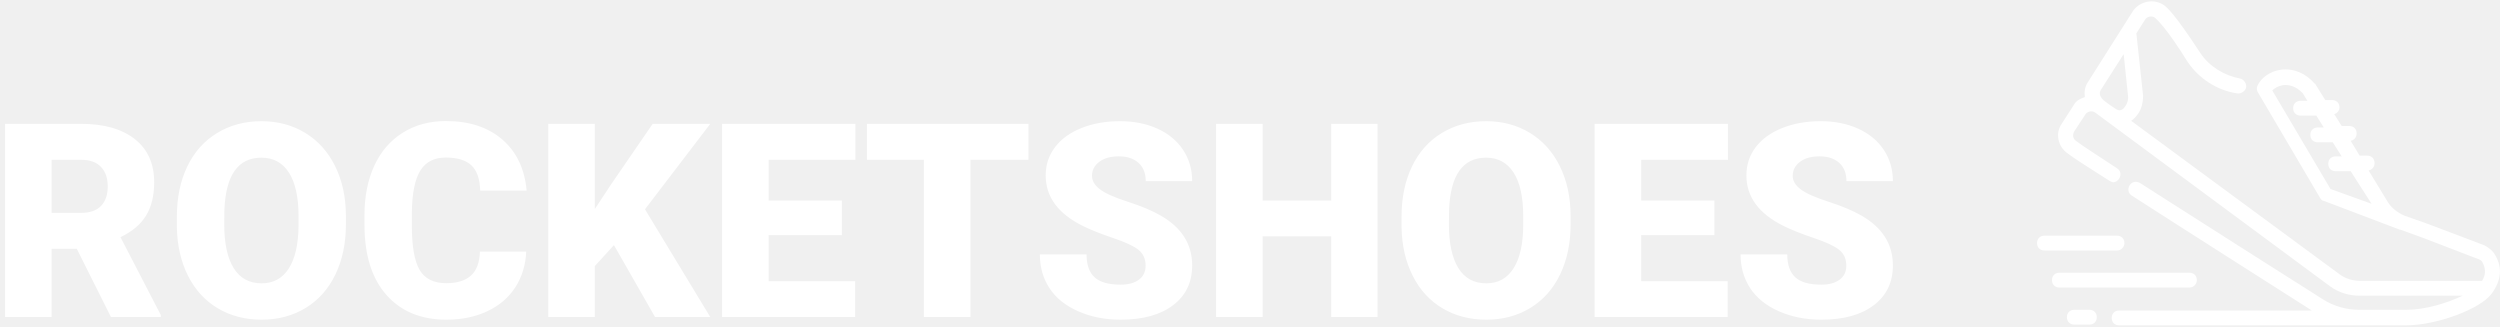
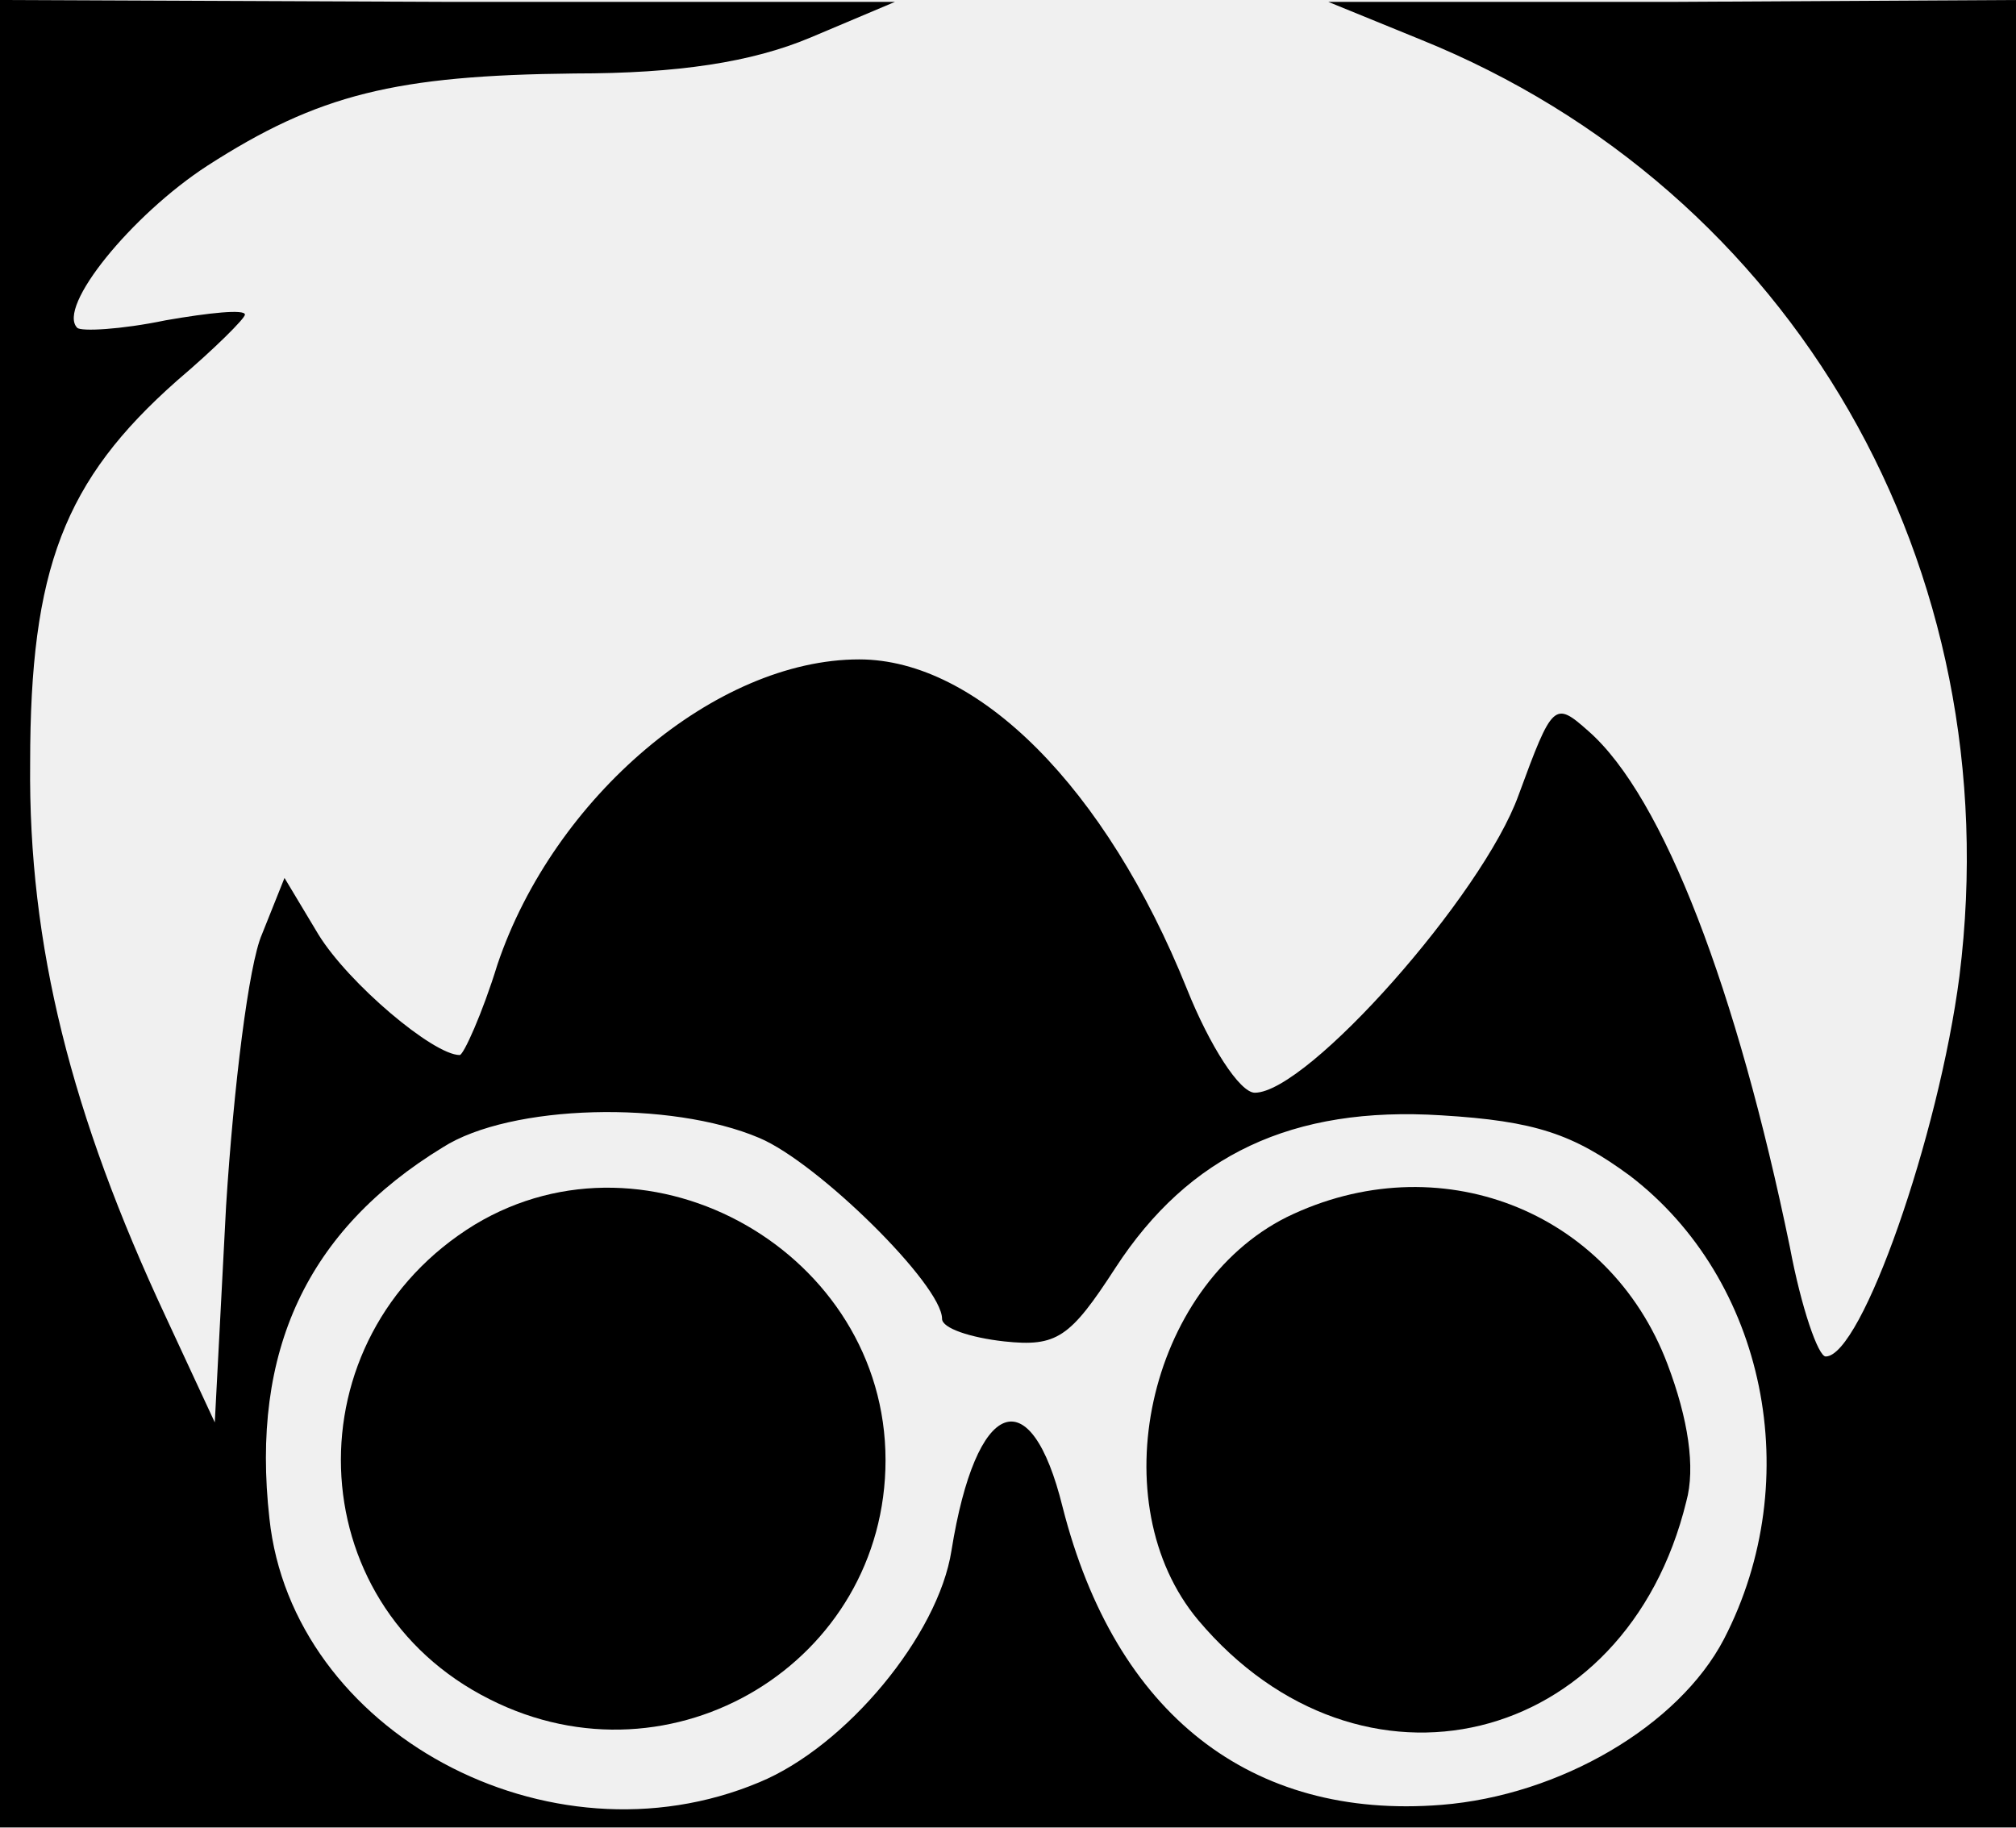
- <svg xmlns="http://www.w3.org/2000/svg" width="276px" height="36px" viewBox="0 0 276 36" version="1.1">
-   <g id="Page-1" stroke="none" stroke-width="1" fill="none" fill-rule="evenodd">
-     <g id="Home" transform="translate(-250, -50)" fill="#FFFFFF" fill-rule="nonzero">
-       <g id="Logo" transform="translate(250, 50)">
-         <g id="noun_Running_1473810" transform="translate(224.8903, 0)">
-           <g id="Group">
-             <path d="M17.641,30.927 C17.641,30.436 17.311,30.109 16.817,30.109 L2.473,30.109 C1.978,30.109 1.649,30.436 1.649,30.927 C1.649,31.418 1.978,31.745 2.473,31.745 L16.817,31.745 C17.311,31.745 17.641,31.336 17.641,30.927 Z" id="Path" />
-             <path d="M5.77,34.2 L4.122,34.2 C3.627,34.2 3.297,34.527 3.297,35.018 C3.297,35.509 3.627,35.836 4.122,35.836 L5.77,35.836 C6.265,35.836 6.595,35.509 6.595,35.018 C6.595,34.527 6.265,34.2 5.77,34.2 Z" id="Path" />
-             <path d="M9.645,26.836 C9.645,26.345 9.315,26.018 8.821,26.018 L0.824,26.018 C0.33,26.018 0,26.345 0,26.836 C0,27.327 0.33,27.655 0.824,27.655 L8.821,27.655 C9.315,27.655 9.645,27.245 9.645,26.836 Z" id="Path" />
-             <path d="M50.615,28.227 C50.368,27.736 49.873,27.327 49.379,27.082 L43.113,24.709 L43.113,24.709 L43.113,24.709 L40.558,23.809 C39.816,23.482 39.157,22.991 38.744,22.336 L36.601,18.818 C37.013,18.736 37.261,18.409 37.261,18 C37.261,17.509 36.931,17.182 36.436,17.182 L35.612,17.182 L34.623,15.545 C35.035,15.464 35.282,15.136 35.282,14.727 C35.282,14.236 34.952,13.909 34.458,13.909 L33.633,13.909 L32.809,12.6 C33.139,12.518 33.386,12.191 33.386,11.864 C33.386,11.373 33.056,11.045 32.562,11.045 L31.82,11.045 L30.748,9.327 C30.748,9.327 30.748,9.245 30.666,9.245 C29.677,8.1 28.358,7.527 26.956,7.691 C25.72,7.855 24.73,8.591 24.318,9.491 C24.236,9.736 24.236,9.982 24.401,10.227 L31.243,21.845 C31.325,22.009 31.49,22.173 31.655,22.173 L40.063,25.364 L40.146,25.364 L42.619,26.264 L42.619,26.264 L42.619,26.264 L42.619,26.264 L42.619,26.264 L42.619,26.264 L48.801,28.636 C48.966,28.718 49.131,28.8 49.214,29.045 C49.543,29.7 49.543,30.355 49.131,31.009 L35.694,31.009 C34.87,31.009 34.046,30.764 33.386,30.273 L10.387,13.336 C10.387,13.336 10.717,13.173 11.129,12.6 C11.541,12.027 11.706,11.291 11.706,10.555 L10.964,3.682 L11.953,2.127 C12.2,1.8 12.695,1.718 13.025,1.964 C13.272,2.209 14.261,3.027 16.652,6.873 C17.888,8.673 19.867,9.982 22.093,10.309 C22.505,10.391 22.999,10.064 23.082,9.655 C23.164,9.245 22.834,8.755 22.422,8.673 C20.691,8.345 19.042,7.364 18.053,5.891 C15.168,1.473 14.344,0.818 14.014,0.573 C12.942,-0.164 11.458,0.082 10.634,1.145 L5.606,9.082 C5.276,9.573 5.193,10.145 5.276,10.718 C4.781,10.882 4.287,11.127 4.039,11.618 L2.72,13.664 C1.978,14.727 2.308,16.2 3.38,16.936 C4.122,17.509 5.688,18.491 7.996,19.964 C8.161,20.045 8.326,20.127 8.408,20.127 C8.656,20.127 8.903,19.964 9.068,19.718 C9.315,19.309 9.233,18.818 8.821,18.573 C6.595,17.1 5.029,16.118 4.287,15.545 C3.957,15.3 3.874,14.891 4.122,14.482 L5.358,12.6 C5.606,12.273 6.1,12.191 6.43,12.436 L6.43,12.436 L32.315,31.582 C33.304,32.318 34.458,32.645 35.612,32.645 L46.988,32.645 C45.257,33.464 42.866,34.2 40.805,34.2 L40.805,34.2 L37.92,34.2 L35.529,34.2 L35.529,34.2 C34.128,34.2 32.727,33.791 31.573,33.055 C26.791,30.027 17.888,24.382 11.376,20.209 C10.964,19.964 10.469,20.045 10.222,20.455 C9.975,20.864 10.057,21.355 10.469,21.6 C16.817,25.691 25.472,31.173 30.336,34.282 L9.068,34.282 C8.573,34.282 8.243,34.609 8.243,35.1 C8.243,35.591 8.573,35.918 9.068,35.918 L35.529,35.918 L35.529,35.918 L37.92,35.918 L40.723,35.918 L40.723,35.918 C44.103,35.918 48.966,34.118 50.203,32.4 C51.275,30.927 51.357,29.536 50.615,28.227 Z M32.397,20.864 L25.967,9.982 C26.214,9.736 26.626,9.491 27.121,9.409 C27.616,9.327 28.522,9.409 29.347,10.309 L29.841,11.127 L29.1,11.127 C28.605,11.127 28.275,11.455 28.275,11.945 C28.275,12.436 28.605,12.764 29.1,12.764 L30.831,12.764 L31.655,14.073 L30.996,14.073 C30.501,14.073 30.171,14.4 30.171,14.891 C30.171,15.382 30.501,15.709 30.996,15.709 L32.644,15.709 L33.633,17.264 L32.974,17.264 C32.479,17.264 32.15,17.591 32.15,18.082 C32.15,18.573 32.479,18.9 32.974,18.9 L34.623,18.9 L36.931,22.5 L32.397,20.864 Z M7.007,9.982 L9.562,5.973 L10.057,10.718 C10.057,11.045 9.975,11.373 9.81,11.618 C9.645,11.864 9.315,12.518 8.573,11.945 C8.573,11.945 8.161,11.7 7.419,11.127 C6.925,10.718 6.842,10.309 7.007,9.982 Z" id="Shape" />
-           </g>
-         </g>
-         <path d="M8.481,27.471 L5.698,27.471 L5.698,35 L0.557,35 L0.557,13.672 L8.95,13.672 C11.48,13.672 13.457,14.233 14.883,15.356 C16.309,16.479 17.021,18.066 17.021,20.117 C17.021,21.602 16.721,22.832 16.121,23.809 C15.52,24.785 14.58,25.576 13.301,26.182 L17.754,34.78 L17.754,35 L12.246,35 L8.481,27.471 Z M5.698,23.501 L8.95,23.501 C9.927,23.501 10.662,23.245 11.155,22.732 C11.648,22.219 11.895,21.504 11.895,20.586 C11.895,19.668 11.646,18.948 11.147,18.425 C10.649,17.903 9.917,17.642 8.95,17.642 L5.698,17.642 L5.698,23.501 Z M38.188,24.775 C38.188,26.855 37.803,28.696 37.031,30.298 C36.26,31.899 35.164,33.132 33.743,33.997 C32.322,34.861 30.703,35.293 28.887,35.293 C27.07,35.293 25.459,34.875 24.053,34.041 C22.646,33.206 21.55,32.012 20.764,30.459 C19.978,28.906 19.565,27.124 19.526,25.112 L19.526,23.911 C19.526,21.821 19.91,19.978 20.676,18.381 C21.443,16.785 22.541,15.552 23.972,14.683 C25.403,13.813 27.031,13.379 28.857,13.379 C30.664,13.379 32.275,13.809 33.691,14.668 C35.107,15.527 36.208,16.75 36.995,18.337 C37.781,19.924 38.179,21.743 38.188,23.794 L38.188,24.775 Z M32.959,23.882 C32.959,21.763 32.605,20.154 31.897,19.055 C31.189,17.957 30.176,17.407 28.857,17.407 C26.279,17.407 24.917,19.341 24.771,23.208 L24.756,24.775 C24.756,26.865 25.103,28.472 25.796,29.595 C26.489,30.718 27.52,31.279 28.887,31.279 C30.186,31.279 31.187,30.728 31.89,29.624 C32.593,28.521 32.949,26.934 32.959,24.863 L32.959,23.882 Z M58.096,27.778 C58.027,29.263 57.627,30.574 56.895,31.711 C56.162,32.849 55.134,33.73 53.811,34.355 C52.488,34.98 50.977,35.293 49.277,35.293 C46.475,35.293 44.268,34.38 42.656,32.554 C41.045,30.728 40.239,28.149 40.239,24.819 L40.239,23.765 C40.239,21.675 40.603,19.846 41.331,18.279 C42.058,16.711 43.105,15.5 44.473,14.646 C45.84,13.791 47.422,13.364 49.219,13.364 C51.807,13.364 53.887,14.045 55.459,15.408 C57.031,16.77 57.925,18.647 58.14,21.04 L53.013,21.04 C52.974,19.741 52.646,18.809 52.031,18.242 C51.416,17.676 50.479,17.393 49.219,17.393 C47.939,17.393 47.002,17.871 46.406,18.828 C45.811,19.785 45.498,21.313 45.469,23.413 L45.469,24.922 C45.469,27.197 45.754,28.823 46.326,29.8 C46.897,30.776 47.881,31.265 49.277,31.265 C50.459,31.265 51.362,30.986 51.987,30.43 C52.612,29.873 52.944,28.989 52.983,27.778 L58.096,27.778 Z M67.778,27.061 L65.669,29.375 L65.669,35 L60.527,35 L60.527,13.672 L65.669,13.672 L65.669,23.076 L67.456,20.366 L72.056,13.672 L78.413,13.672 L71.206,23.105 L78.413,35 L72.319,35 L67.778,27.061 Z M92.944,25.962 L84.858,25.962 L84.858,31.045 L94.409,31.045 L94.409,35 L79.717,35 L79.717,13.672 L94.438,13.672 L94.438,17.642 L84.858,17.642 L84.858,22.139 L92.944,22.139 L92.944,25.962 Z M113.54,17.642 L107.139,17.642 L107.139,35 L101.997,35 L101.997,17.642 L95.713,17.642 L95.713,13.672 L113.54,13.672 L113.54,17.642 Z M126.475,29.331 C126.475,28.579 126.208,27.993 125.676,27.573 C125.144,27.153 124.209,26.719 122.871,26.27 C121.533,25.82 120.439,25.386 119.59,24.966 C116.826,23.608 115.444,21.743 115.444,19.37 C115.444,18.188 115.789,17.146 116.477,16.243 C117.166,15.339 118.14,14.636 119.399,14.133 C120.659,13.63 122.075,13.379 123.647,13.379 C125.181,13.379 126.555,13.652 127.771,14.199 C128.987,14.746 129.932,15.525 130.605,16.536 C131.279,17.546 131.616,18.701 131.616,20 L126.489,20 C126.489,19.131 126.223,18.457 125.691,17.979 C125.159,17.5 124.438,17.261 123.53,17.261 C122.612,17.261 121.887,17.463 121.355,17.869 C120.823,18.274 120.557,18.789 120.557,19.414 C120.557,19.961 120.85,20.457 121.436,20.901 C122.021,21.345 123.052,21.804 124.526,22.278 C126.001,22.751 127.212,23.262 128.159,23.809 C130.464,25.137 131.616,26.968 131.616,29.302 C131.616,31.167 130.913,32.632 129.507,33.696 C128.101,34.761 126.172,35.293 123.721,35.293 C121.992,35.293 120.427,34.983 119.026,34.363 C117.625,33.743 116.57,32.893 115.862,31.814 C115.154,30.735 114.8,29.492 114.8,28.086 L119.956,28.086 C119.956,29.229 120.251,30.071 120.842,30.613 C121.433,31.155 122.393,31.426 123.721,31.426 C124.57,31.426 125.242,31.243 125.735,30.876 C126.228,30.51 126.475,29.995 126.475,29.331 Z M152.08,35 L146.968,35 L146.968,26.094 L139.395,26.094 L139.395,35 L134.253,35 L134.253,13.672 L139.395,13.672 L139.395,22.139 L146.968,22.139 L146.968,13.672 L152.08,13.672 L152.08,35 Z M173.394,24.775 C173.394,26.855 173.008,28.696 172.236,30.298 C171.465,31.899 170.369,33.132 168.948,33.997 C167.527,34.861 165.908,35.293 164.092,35.293 C162.275,35.293 160.664,34.875 159.258,34.041 C157.852,33.206 156.755,32.012 155.969,30.459 C155.183,28.906 154.771,27.124 154.731,25.112 L154.731,23.911 C154.731,21.821 155.115,19.978 155.881,18.381 C156.648,16.785 157.747,15.552 159.177,14.683 C160.608,13.813 162.236,13.379 164.062,13.379 C165.869,13.379 167.48,13.809 168.896,14.668 C170.313,15.527 171.414,16.75 172.2,18.337 C172.986,19.924 173.384,21.743 173.394,23.794 L173.394,24.775 Z M168.164,23.882 C168.164,21.763 167.81,20.154 167.102,19.055 C166.394,17.957 165.381,17.407 164.062,17.407 C161.484,17.407 160.122,19.341 159.976,23.208 L159.961,24.775 C159.961,26.865 160.308,28.472 161.001,29.595 C161.694,30.718 162.725,31.279 164.092,31.279 C165.391,31.279 166.392,30.728 167.095,29.624 C167.798,28.521 168.154,26.934 168.164,24.863 L168.164,23.882 Z M189.272,25.962 L181.187,25.962 L181.187,31.045 L190.737,31.045 L190.737,35 L176.045,35 L176.045,13.672 L190.767,13.672 L190.767,17.642 L181.187,17.642 L181.187,22.139 L189.272,22.139 L189.272,25.962 Z M203.833,29.331 C203.833,28.579 203.567,27.993 203.035,27.573 C202.502,27.153 201.567,26.719 200.229,26.27 C198.892,25.82 197.798,25.386 196.948,24.966 C194.185,23.608 192.803,21.743 192.803,19.37 C192.803,18.188 193.147,17.146 193.835,16.243 C194.524,15.339 195.498,14.636 196.758,14.133 C198.018,13.63 199.434,13.379 201.006,13.379 C202.539,13.379 203.914,13.652 205.129,14.199 C206.345,14.746 207.29,15.525 207.964,16.536 C208.638,17.546 208.975,18.701 208.975,20 L203.848,20 C203.848,19.131 203.582,18.457 203.049,17.979 C202.517,17.5 201.797,17.261 200.889,17.261 C199.971,17.261 199.246,17.463 198.713,17.869 C198.181,18.274 197.915,18.789 197.915,19.414 C197.915,19.961 198.208,20.457 198.794,20.901 C199.38,21.345 200.41,21.804 201.885,22.278 C203.359,22.751 204.57,23.262 205.518,23.809 C207.822,25.137 208.975,26.968 208.975,29.302 C208.975,31.167 208.271,32.632 206.865,33.696 C205.459,34.761 203.53,35.293 201.079,35.293 C199.351,35.293 197.786,34.983 196.384,34.363 C194.983,33.743 193.928,32.893 193.22,31.814 C192.512,30.735 192.158,29.492 192.158,28.086 L197.314,28.086 C197.314,29.229 197.61,30.071 198.201,30.613 C198.792,31.155 199.751,31.426 201.079,31.426 C201.929,31.426 202.6,31.243 203.093,30.876 C203.586,30.51 203.833,29.995 203.833,29.331 Z" id="ROCKETSHOES" />
-       </g>
-     </g>
+ <svg xmlns="http://www.w3.org/2000/svg" version="1.0" width="107pt" height="97pt" viewBox="0 0 107 97" preserveAspectRatio="xMidYMid meet">
+   <g transform="translate(0,97) scale(0.1,-0.1)" fill="#000000" stroke="none">
+     <path d="M0 485 l0 -485 535 0 535 0 0 485 0 485 -182 -1 -183 0 49 -20 c198 -80 313 -280 286 -497 -11 -85 -52 -202 -71 -202 -4 0 -13 26 -19 58 -28 136 -67 239 -107 274 -18 16 -19 15 -37 -34 -19 -53 -112 -158 -140 -158 -8 0 -24 25 -36 55 -43 107 -111 175 -174 175 -76 0 -162 -73 -192 -162 -8 -26 -18 -48 -20 -48 -14 0 -59 38 -75 64 l-18 30 -12 -30 c-7 -16 -15 -81 -19 -144 l-6 -115 -26 56 c-50 107 -73 197 -72 294 0 103 18 150 78 203 20 17 36 33 36 35 0 3 -19 1 -42 -3 -24 -5 -45 -6 -47 -4 -11 11 29 60 69 86 59 38 100 48 195 49 55 0 94 6 125 19 l45 19 -237 0 -238 1 0 -485z m403 -119 c31 -13 97 -78 97 -96 0 -5 15 -10 33 -12 28 -3 35 2 59 39 39 60 94 86 173 81 50 -3 70 -10 100 -32 72 -55 94 -161 50 -246 -24 -46 -87 -83 -150 -88 -101 -8 -173 48 -201 158 -17 69 -46 58 -59 -23 -7 -45 -56 -104 -102 -123 -112 -47 -248 27 -260 140 -10 89 20 153 92 197 36 23 121 25 168 5z" />
+     <path d="M252 320 c-98 -60 -94 -201 8 -252 97 -49 210 20 210 127 0 110 -125 181 -218 125z" />
+     <path d="M683 324 c-74 -37 -99 -152 -47 -214 86 -102 227 -68 259 63 5 18 1 44 -10 73 -31 82 -122 117 -202 78z" />
  </g>
</svg>
